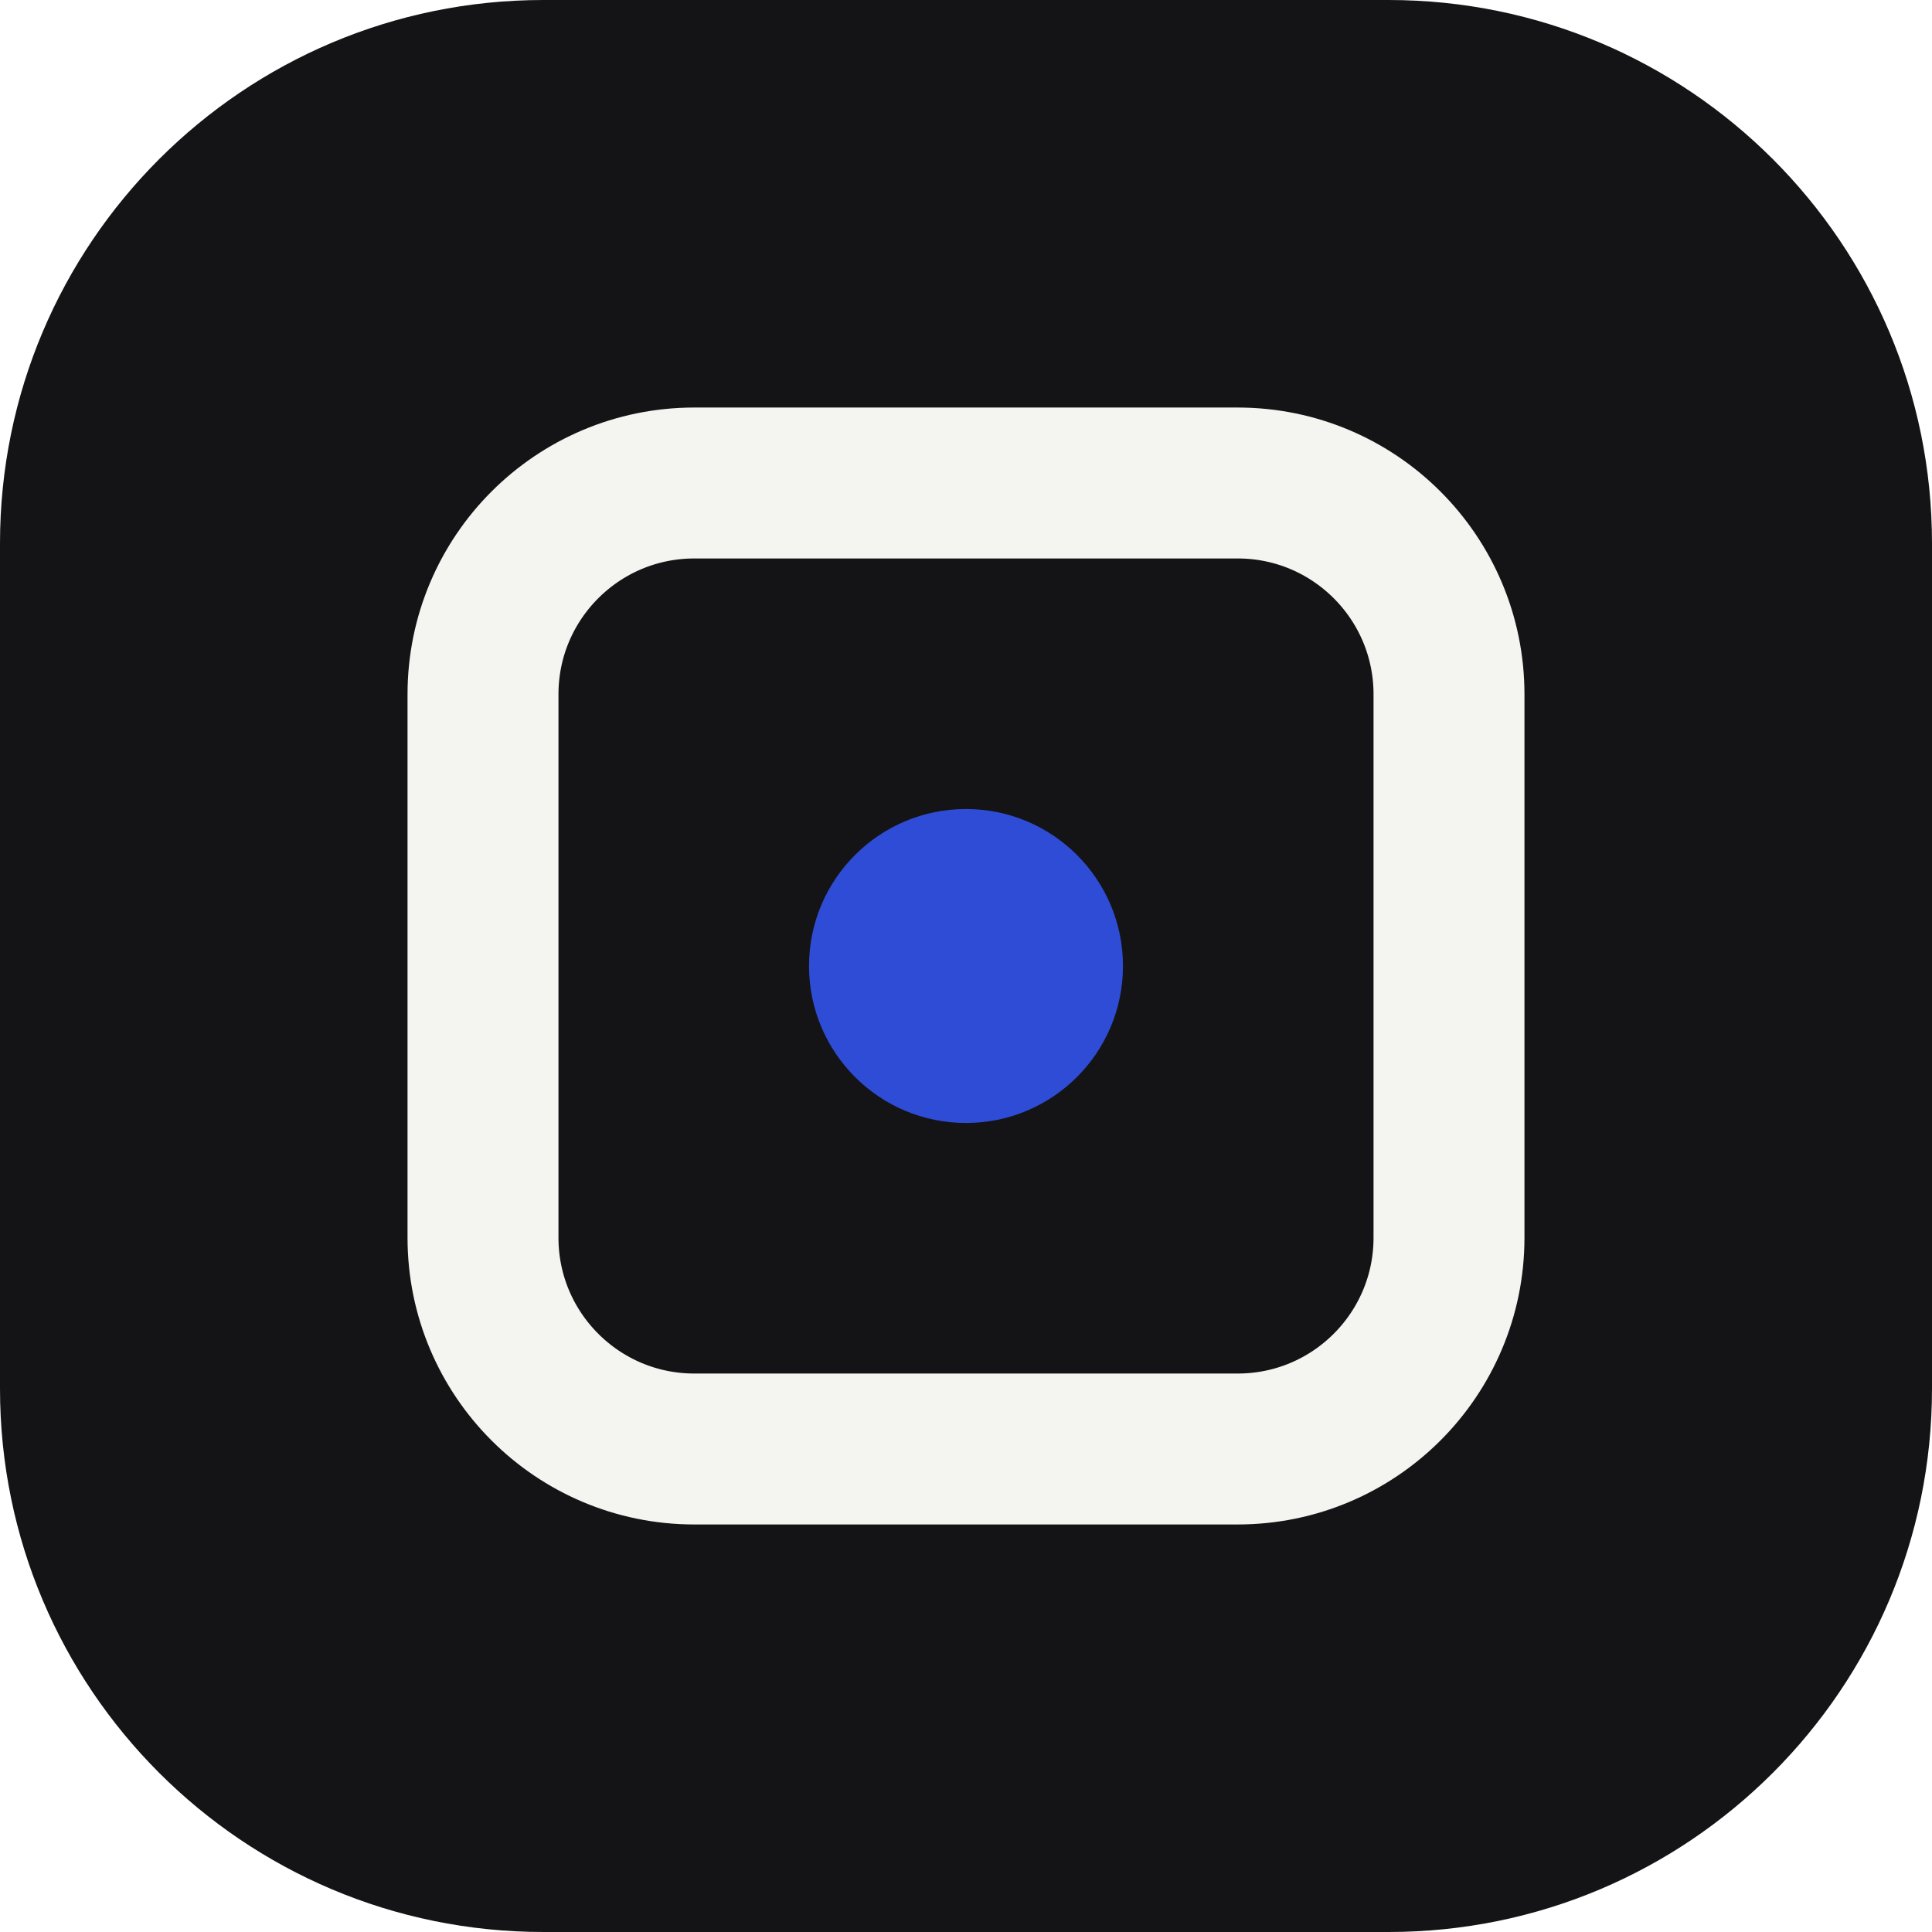
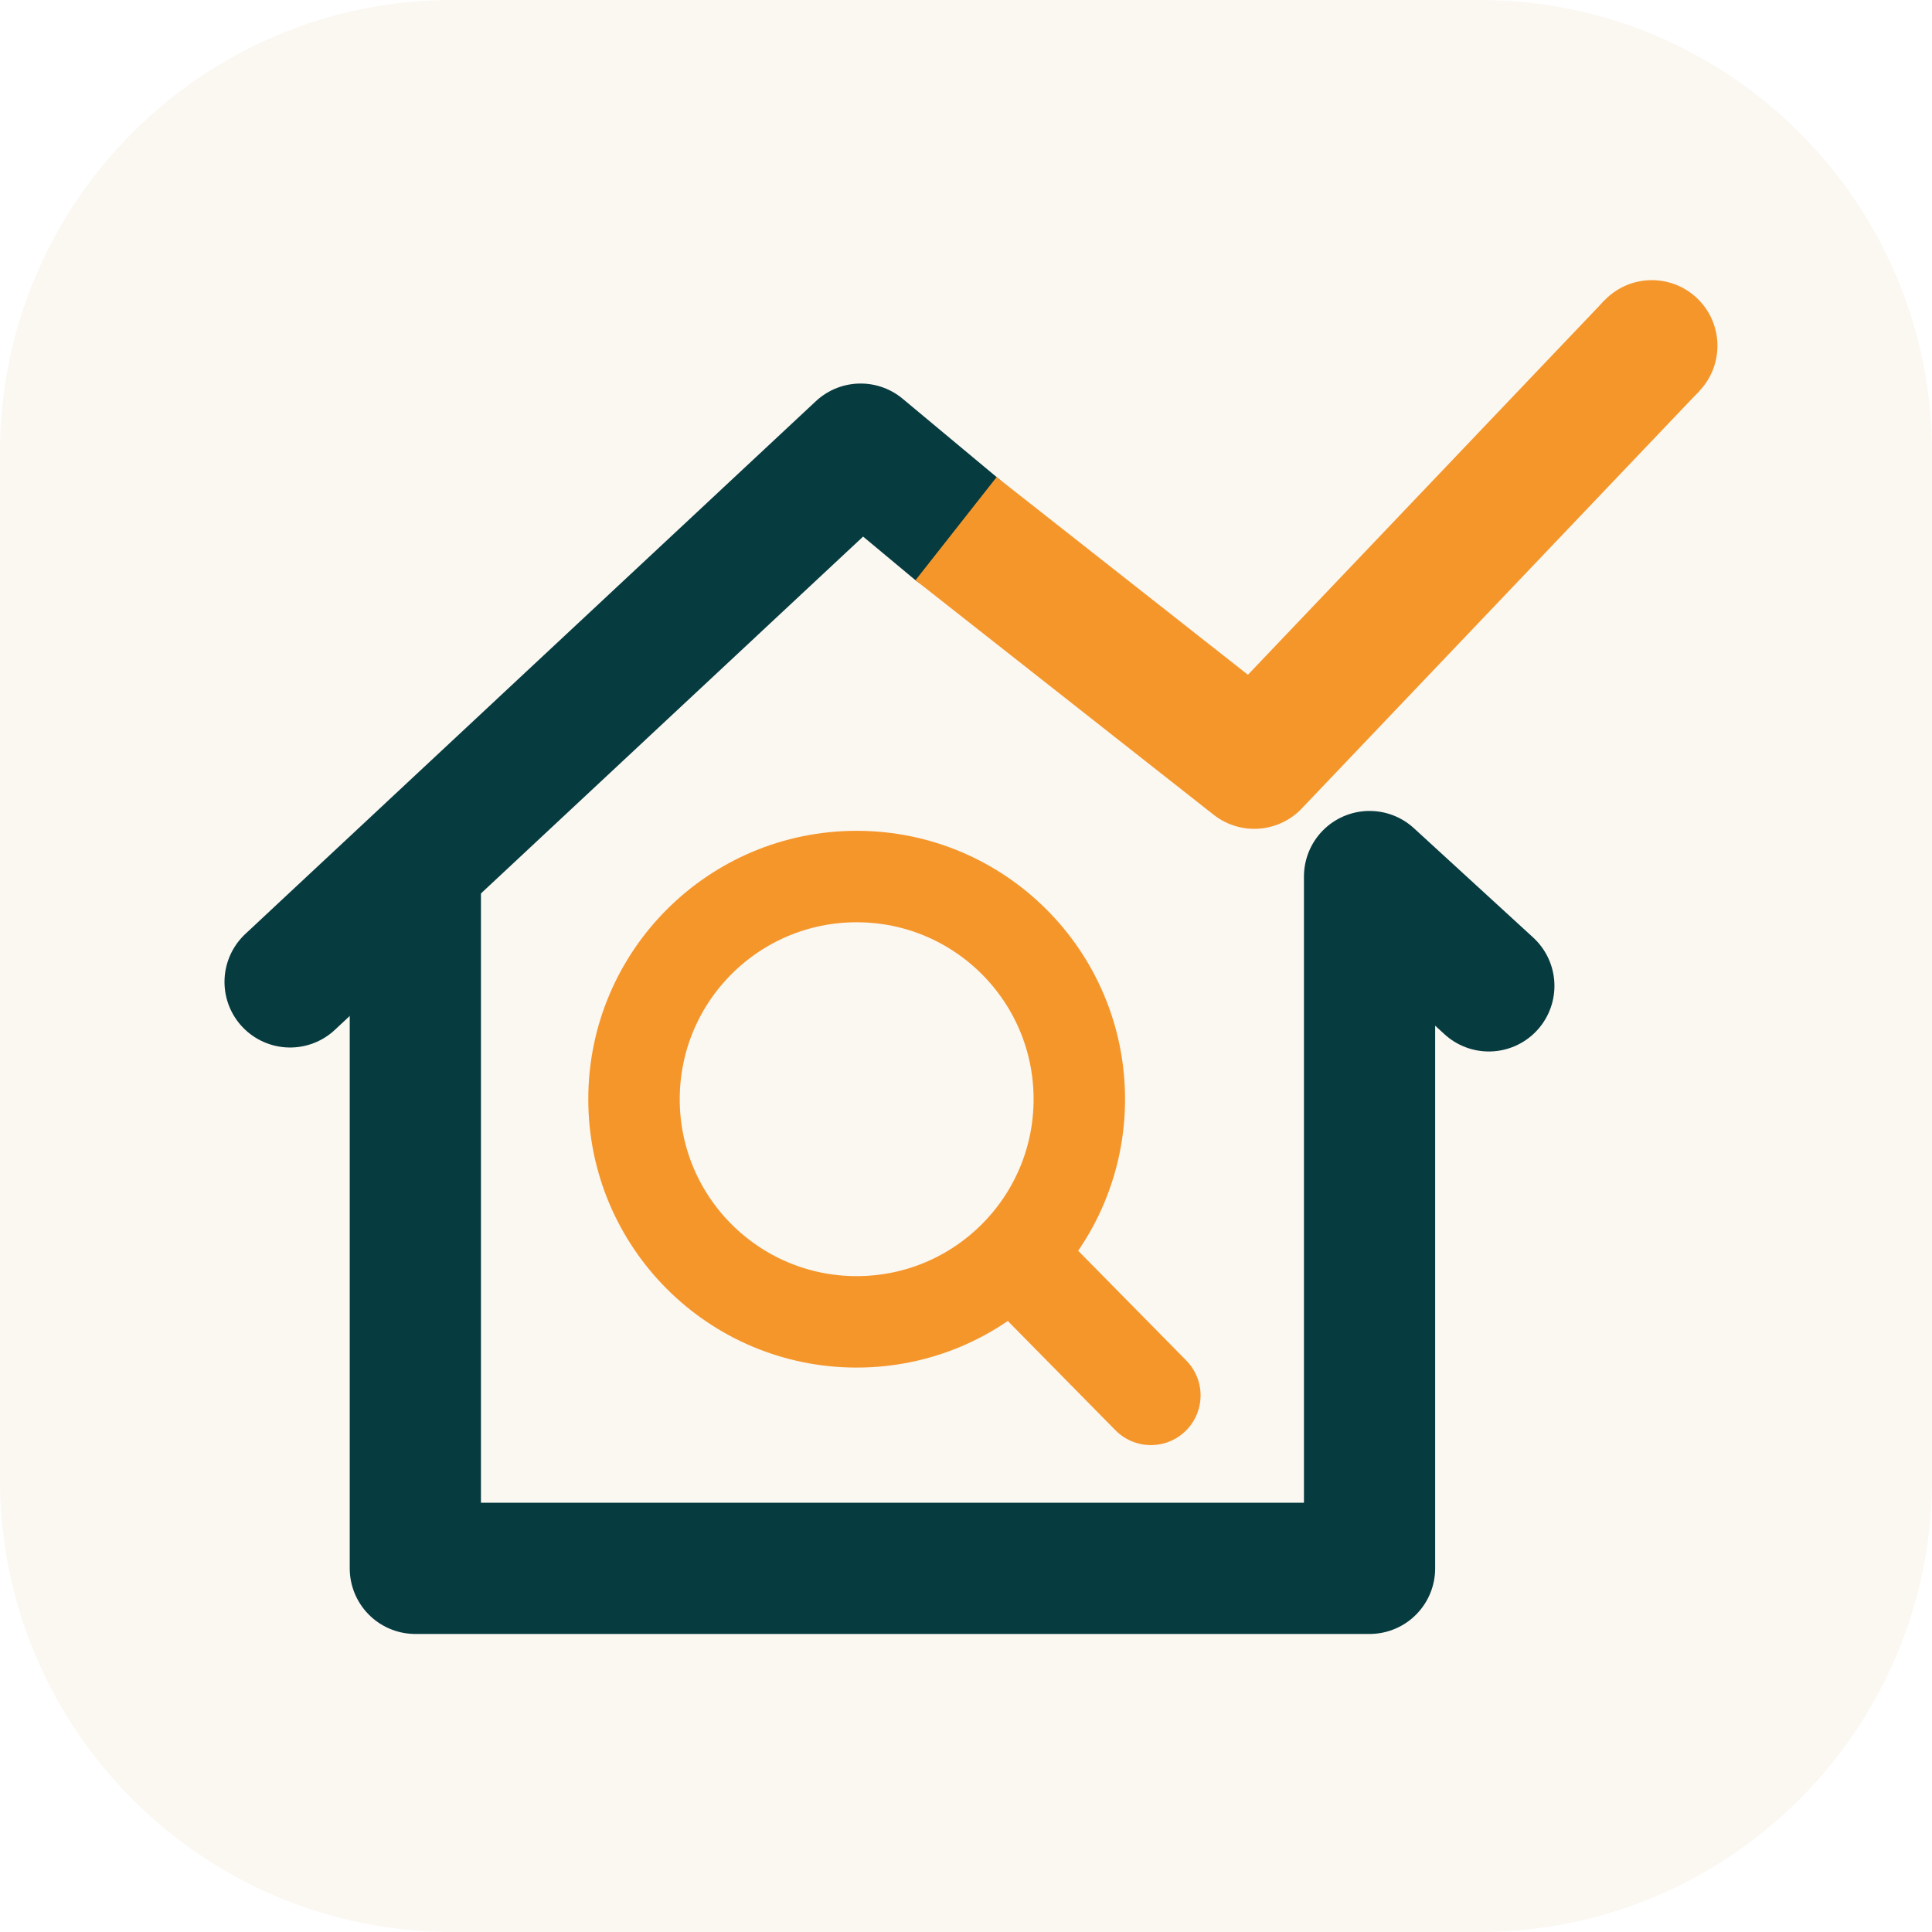
- <svg xmlns="http://www.w3.org/2000/svg" viewBox="0 0 32 32">
-   <rect width="32" height="32" rx="9" fill="#141416" />
-   <rect x="8" y="8" width="16" height="16" rx="3.5" fill="none" stroke="#f4f4f1" stroke-width="2.5" />
-   <circle cx="16" cy="16" r="2.6" fill="#2e4cd6" />
+ <svg xmlns="http://www.w3.org/2000/svg" viewBox="0 0 64 64">
+   <rect width="64" height="64" rx="15" fill="#FBF7F1" />
+   <svg x="5" y="5" width="54" height="54" viewBox="135 140 820 820" fill="none">
+     <g stroke="#063B40" stroke-width="66" stroke-linecap="round" stroke-linejoin="round">
+       <path d="M205 558 L492 290 L540 330" />
+       <path d="M808 560 L748 505 V853 H268 V500" />
+     </g>
+     <g stroke="#F5962B" stroke-linejoin="round">
+       <path d="M540 330 L690 448 L890 238" stroke-width="66" />
+       <circle cx="890" cy="238" r="33" fill="#F5962B" stroke="none" />
+       <circle cx="490" cy="617" r="112" stroke-width="46" />
+       <path d="M572 699 L638 766" stroke-width="50" stroke-linecap="round" />
+     </g>
+   </svg>
</svg>
